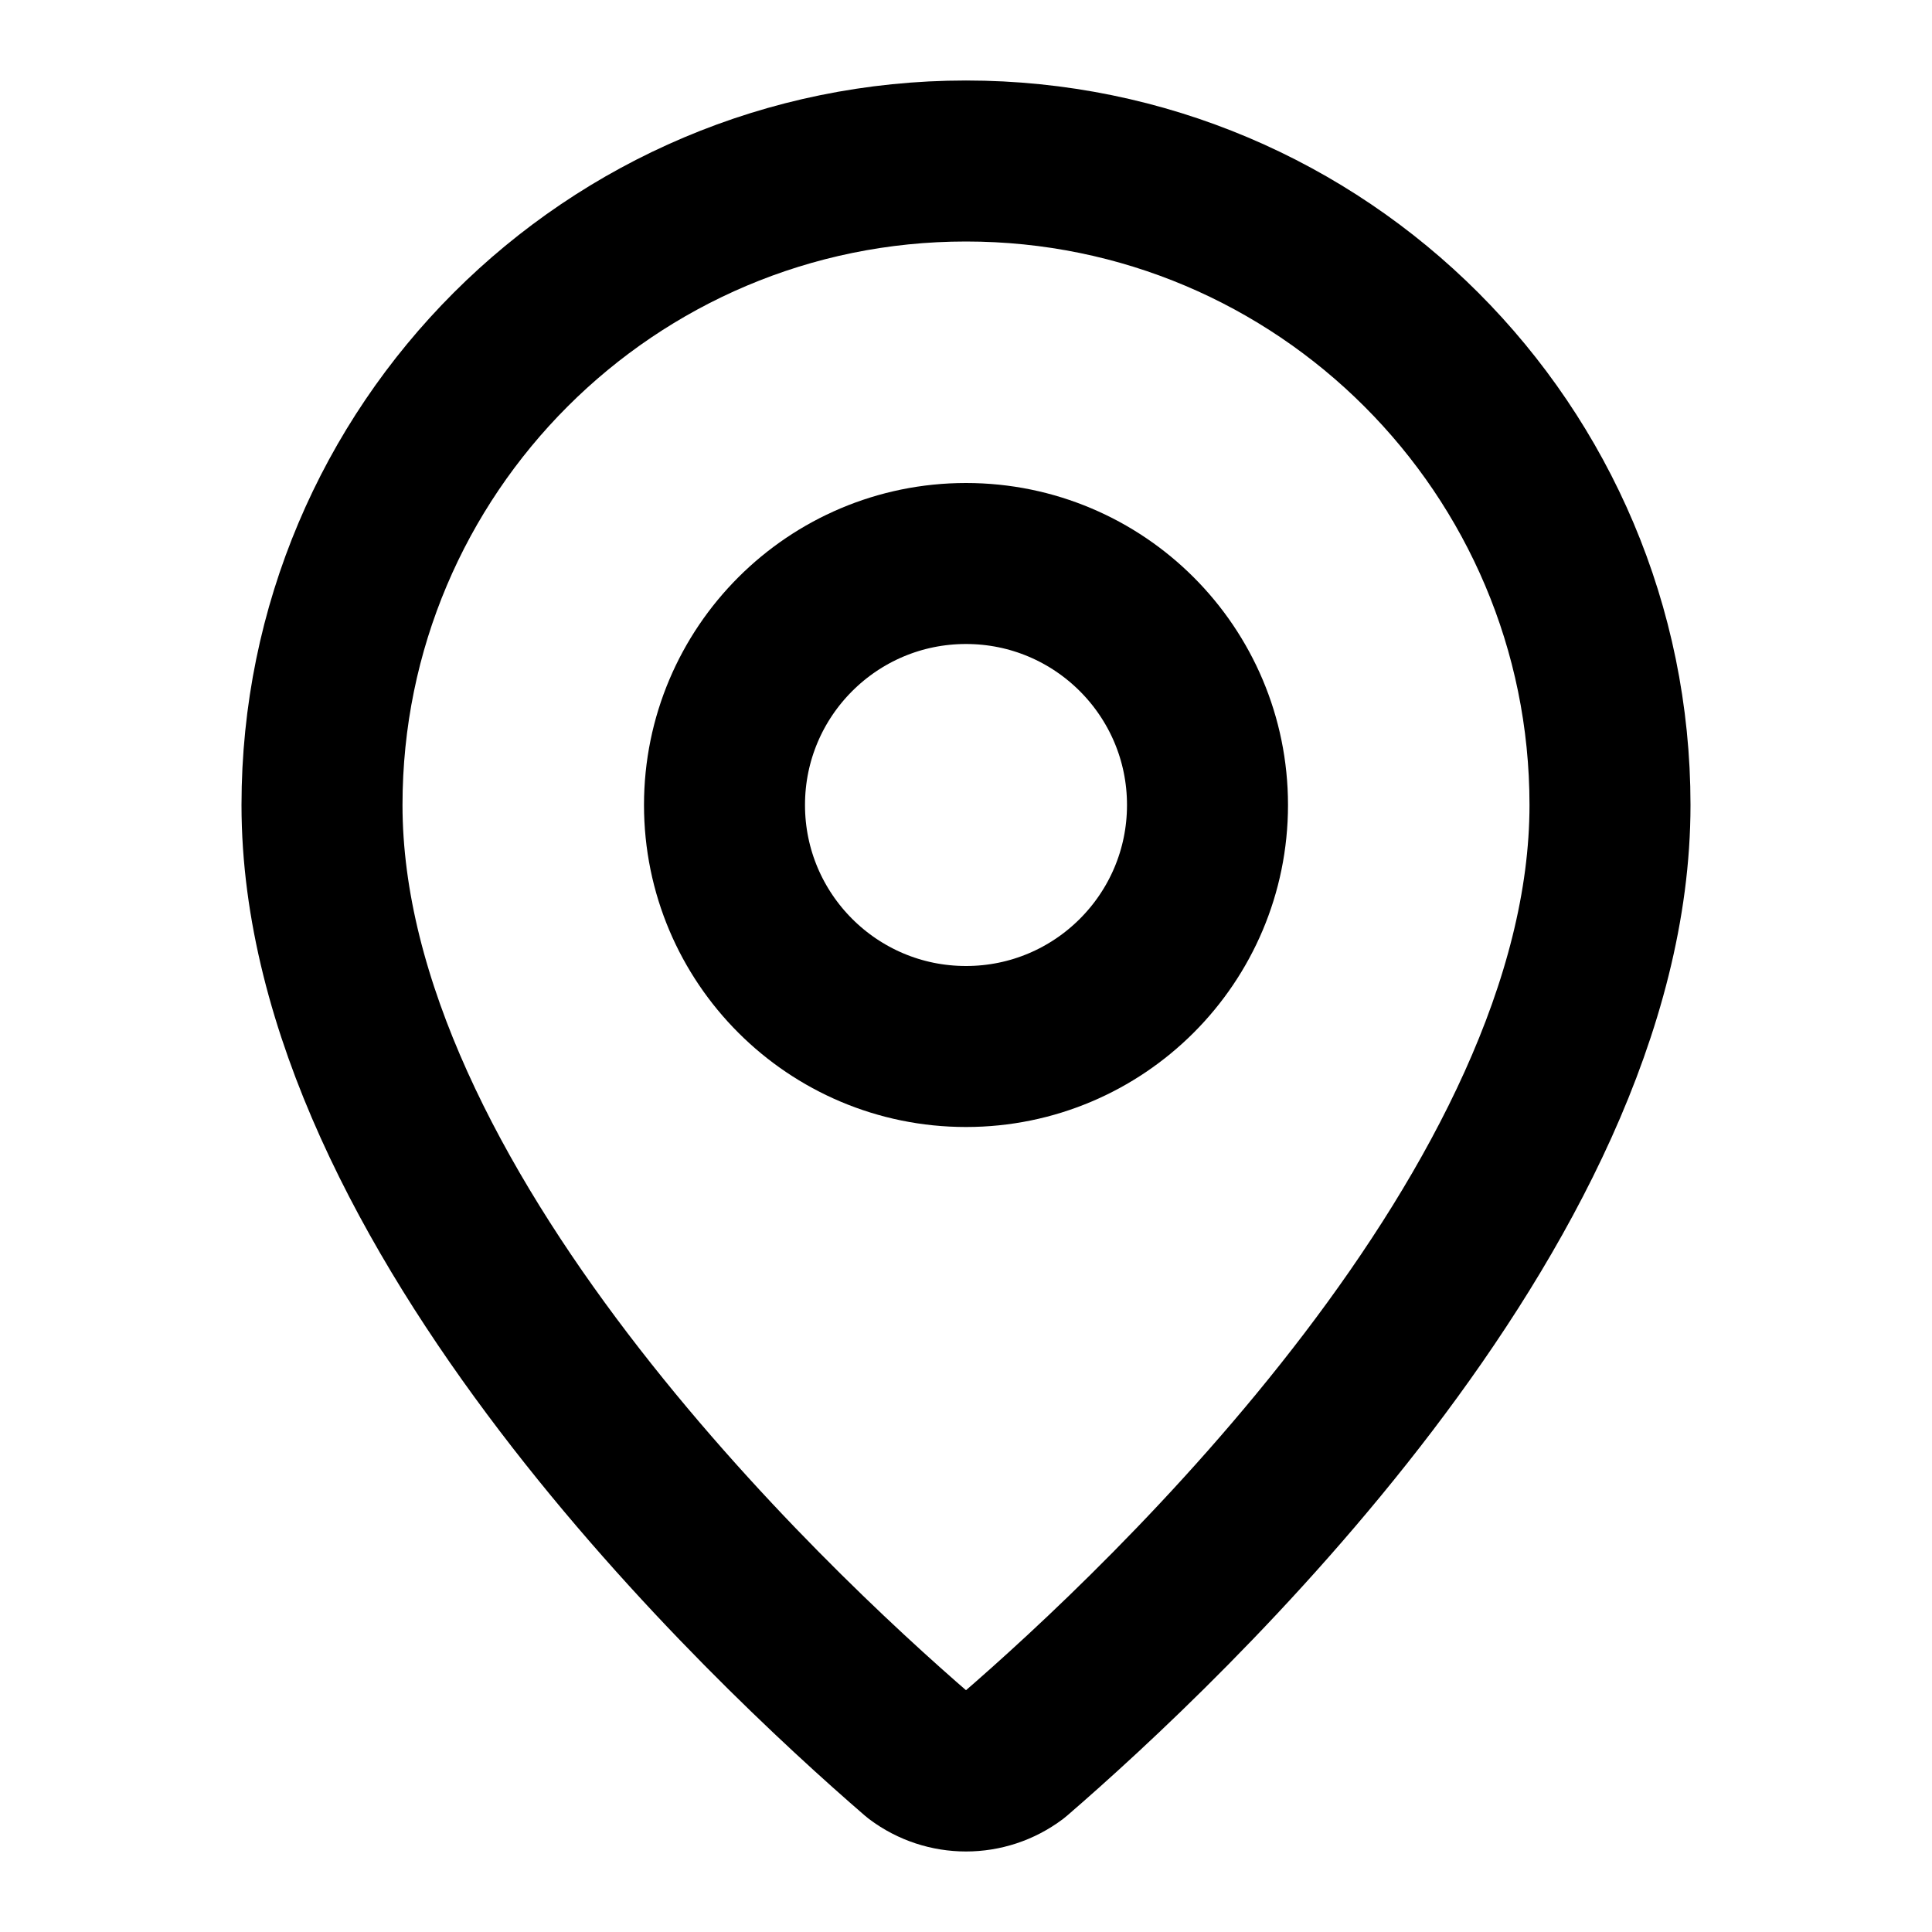
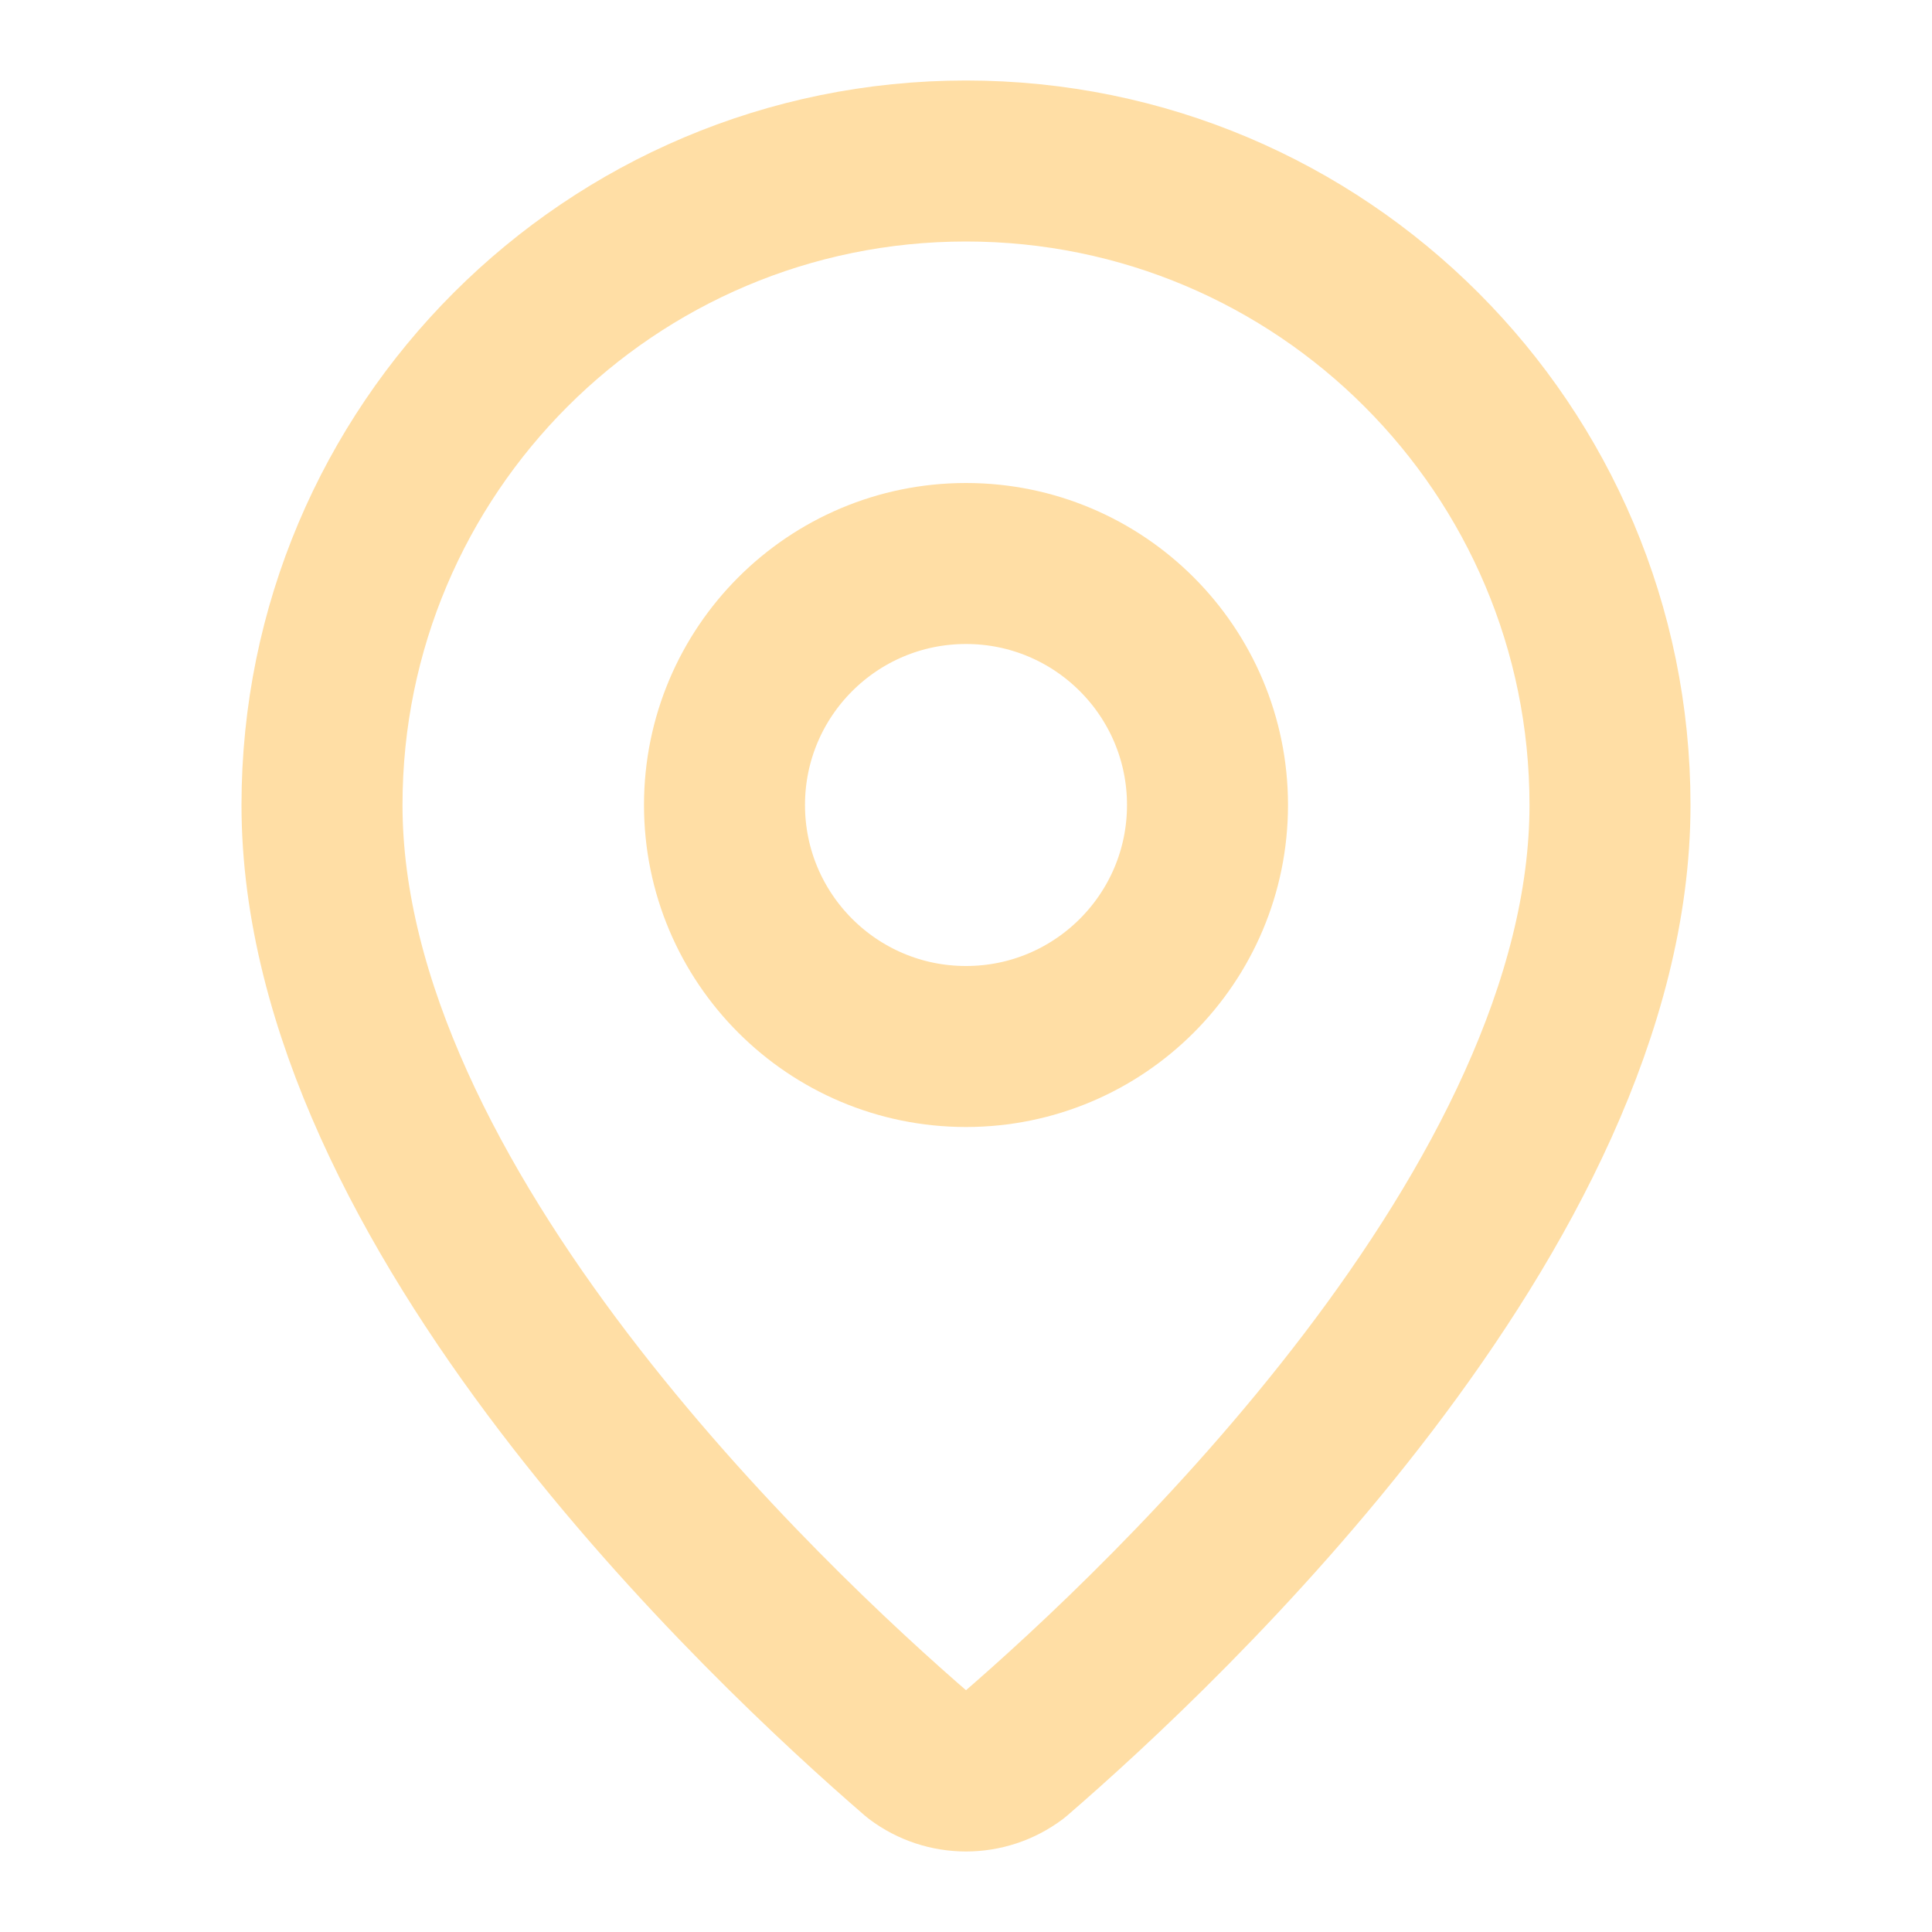
- <svg xmlns="http://www.w3.org/2000/svg" width="24" height="24" viewBox="0 0 24 24" fill="none" stroke="currentColor" stroke-width="2" stroke-linecap="round" stroke-linejoin="round" class="lucide lucide-map-pin preview-icon">
+ <svg xmlns="http://www.w3.org/2000/svg" width="24" height="24" viewBox="0 0 24 24" fill="none" stroke="#FFDEA5" stroke-width="2" stroke-linecap="round" stroke-linejoin="round" class="lucide lucide-map-pin preview-icon">
  <path d="M20 10c0 4.993-5.539 10.193-7.399 11.799a1 1 0 0 1-1.202 0C9.539 20.193 4 14.993 4 10a8 8 0 0 1 16 0" />
  <circle cx="12" cy="10" r="3" />
</svg>
